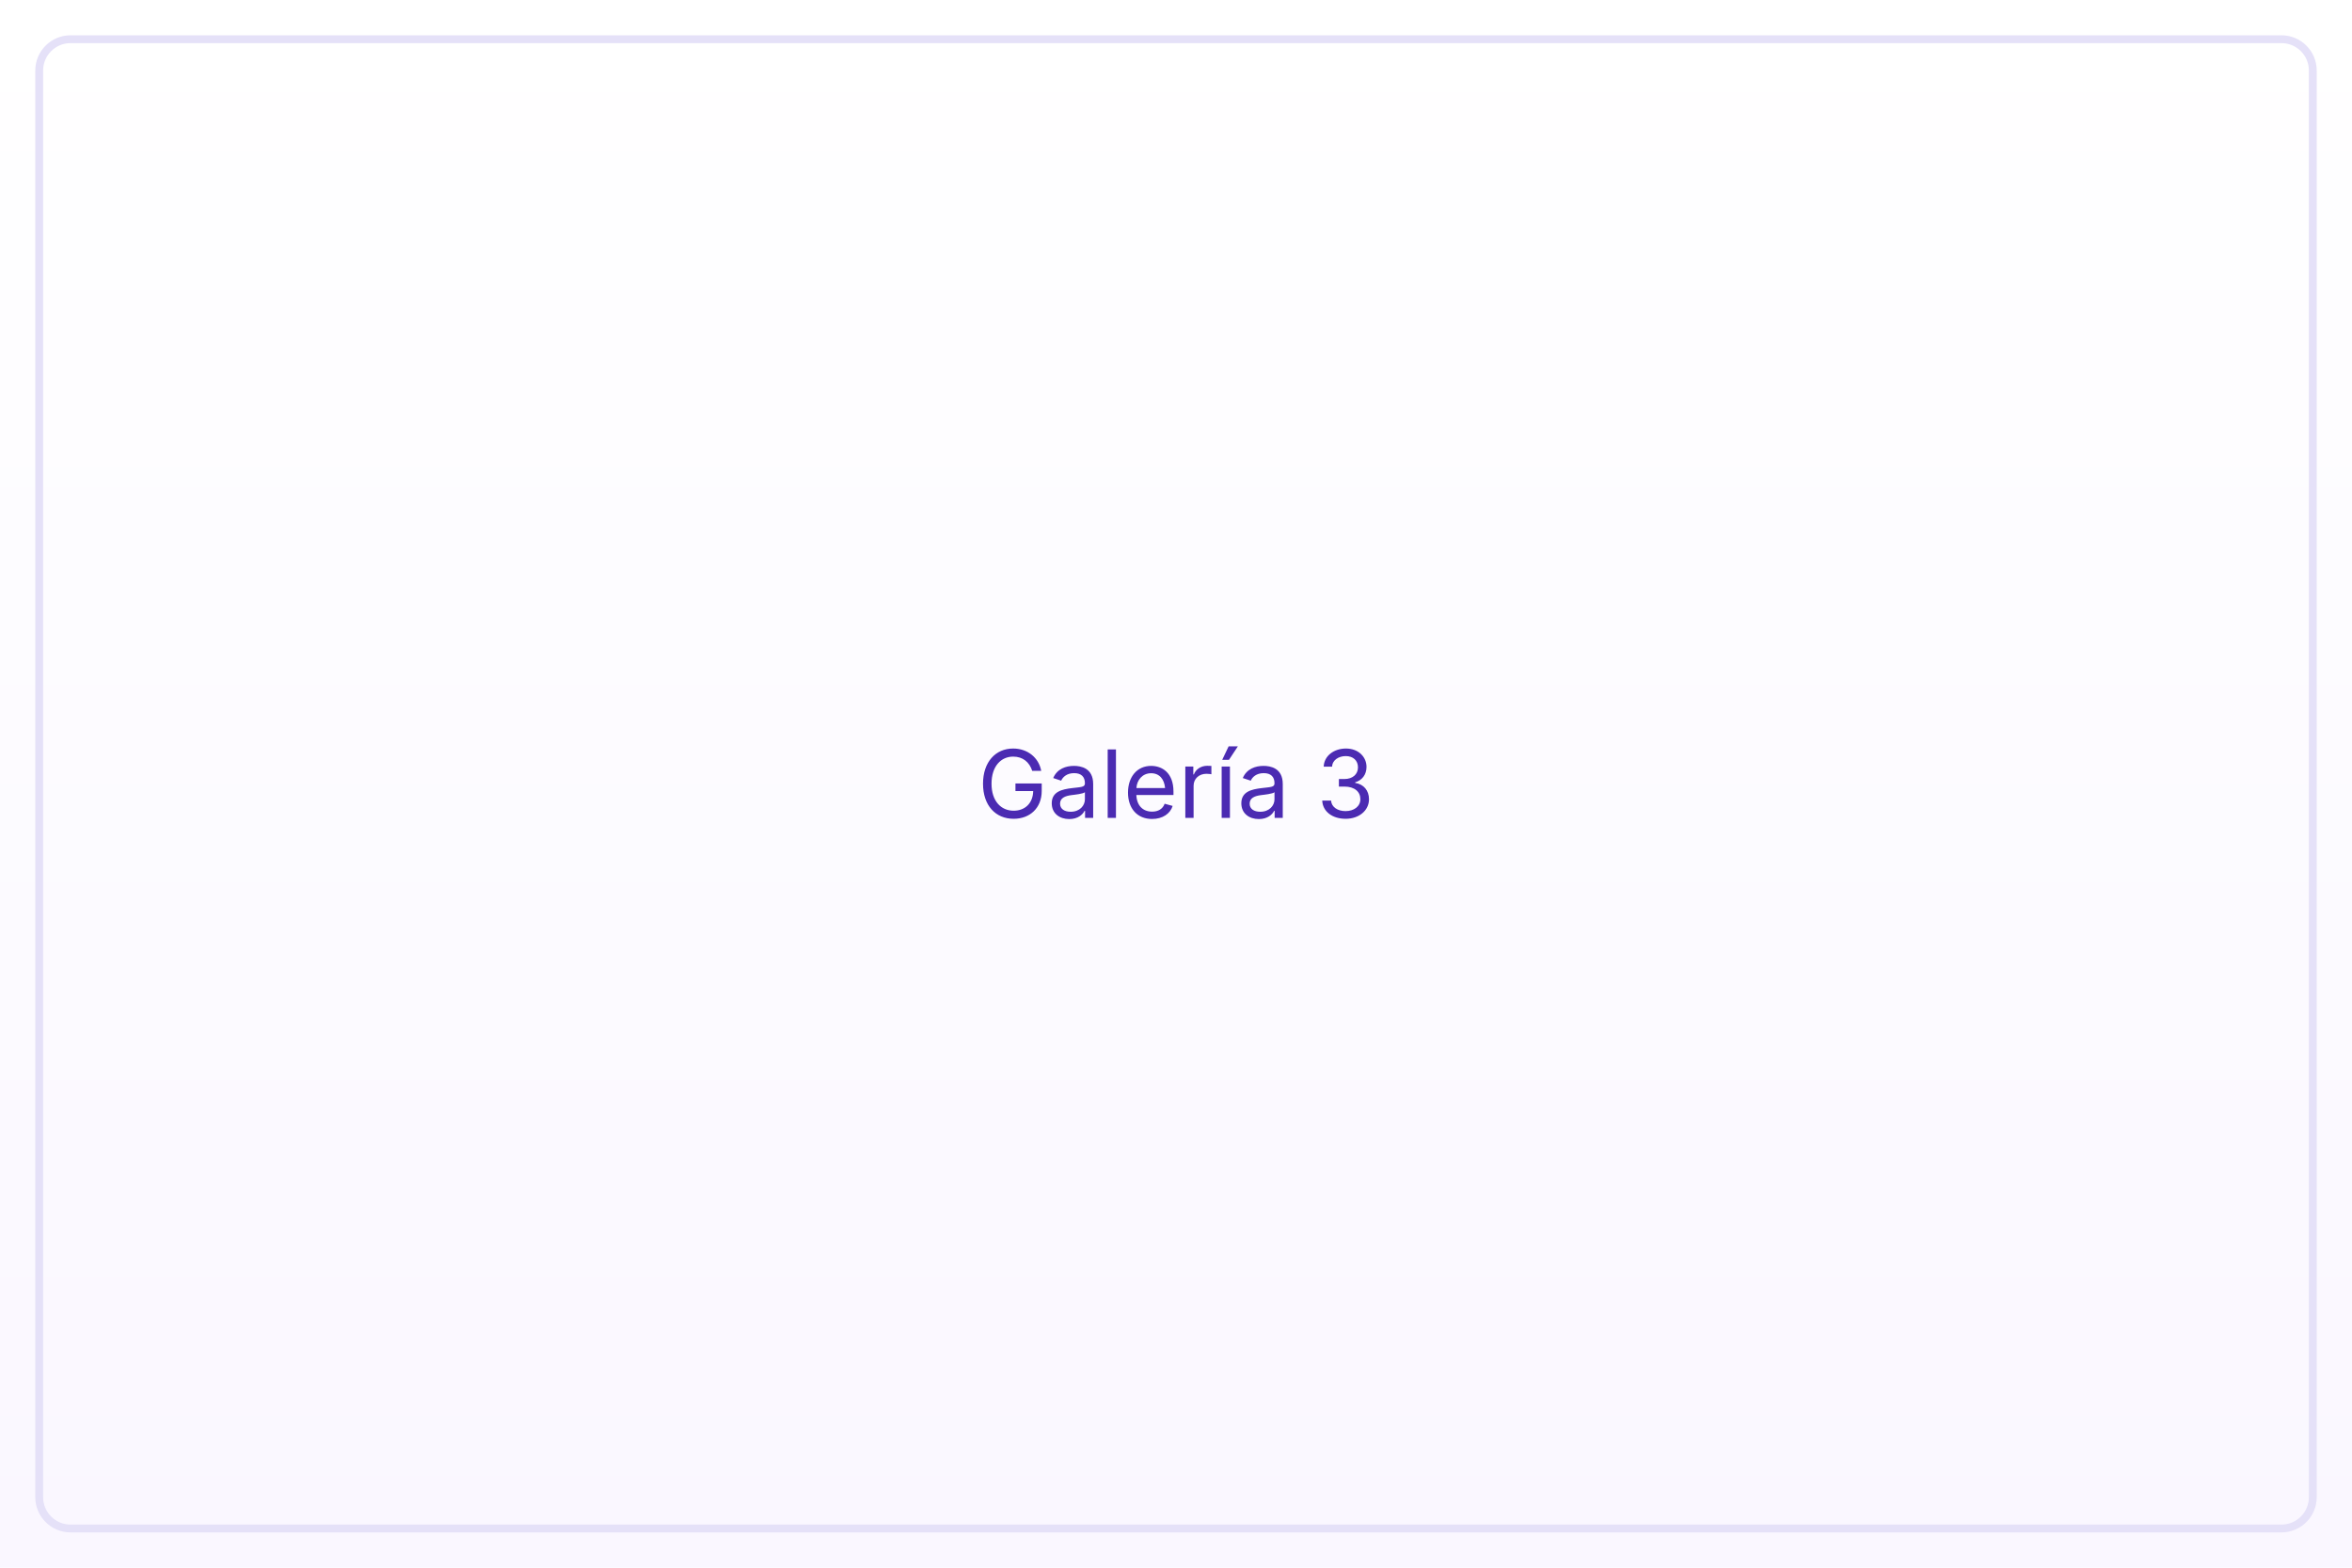
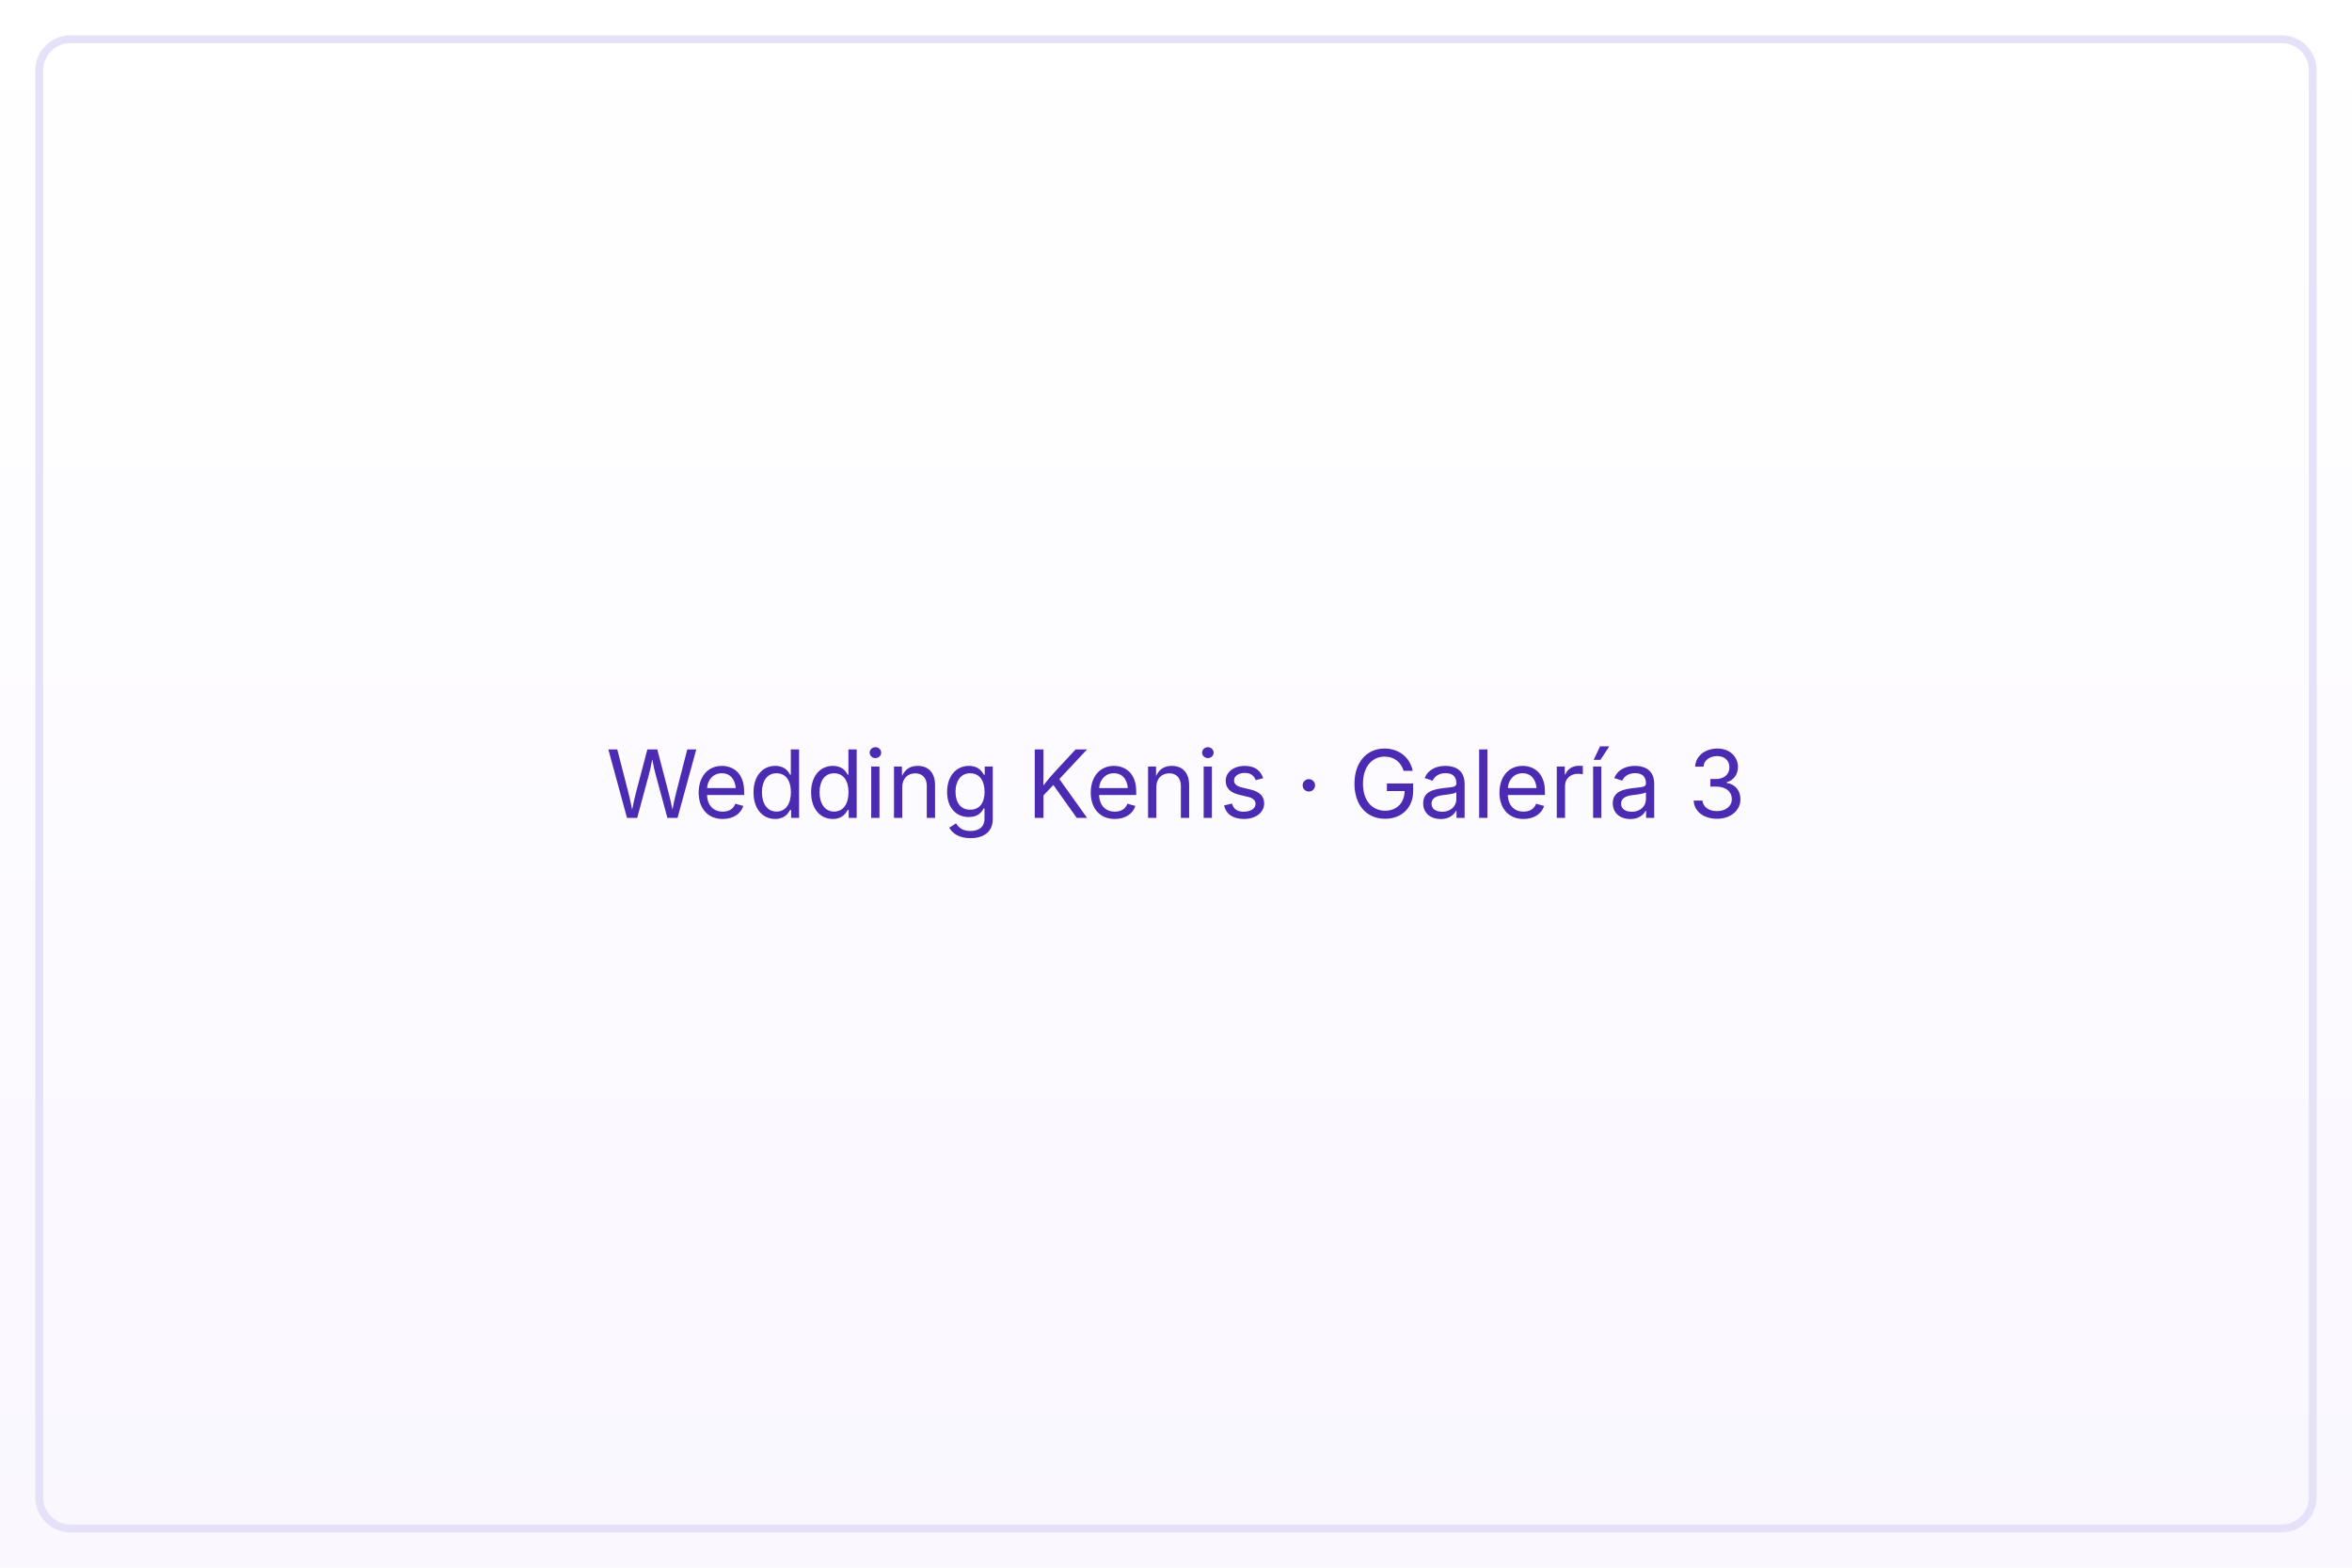
<svg xmlns="http://www.w3.org/2000/svg" width="1200" height="800">
  <defs>
    <linearGradient id="g" x1="0" x2="0" y1="0" y2="1">
      <stop offset="0%" stop-color="#ffffff" />
      <stop offset="100%" stop-color="#faf7ff" />
    </linearGradient>
  </defs>
  <rect width="100%" height="100%" fill="url(#g)" />
  <rect x="20" y="20" width="1160" height="760" rx="16" fill="none" stroke="#e5e1f8" stroke-width="4" />
-   <text x="50%" y="50%" dominant-baseline="middle" text-anchor="middle" font-family="system-ui, -apple-system" font-size="48" fill="#4b2bb2">Galería 3</text>
+   <text x="50%" y="50%" dominant-baseline="middle" text-anchor="middle" font-family="system-ui, -apple-system" font-size="48" fill="#4b2bb2">Wedding Kenis · Galería 3</text>
</svg>
